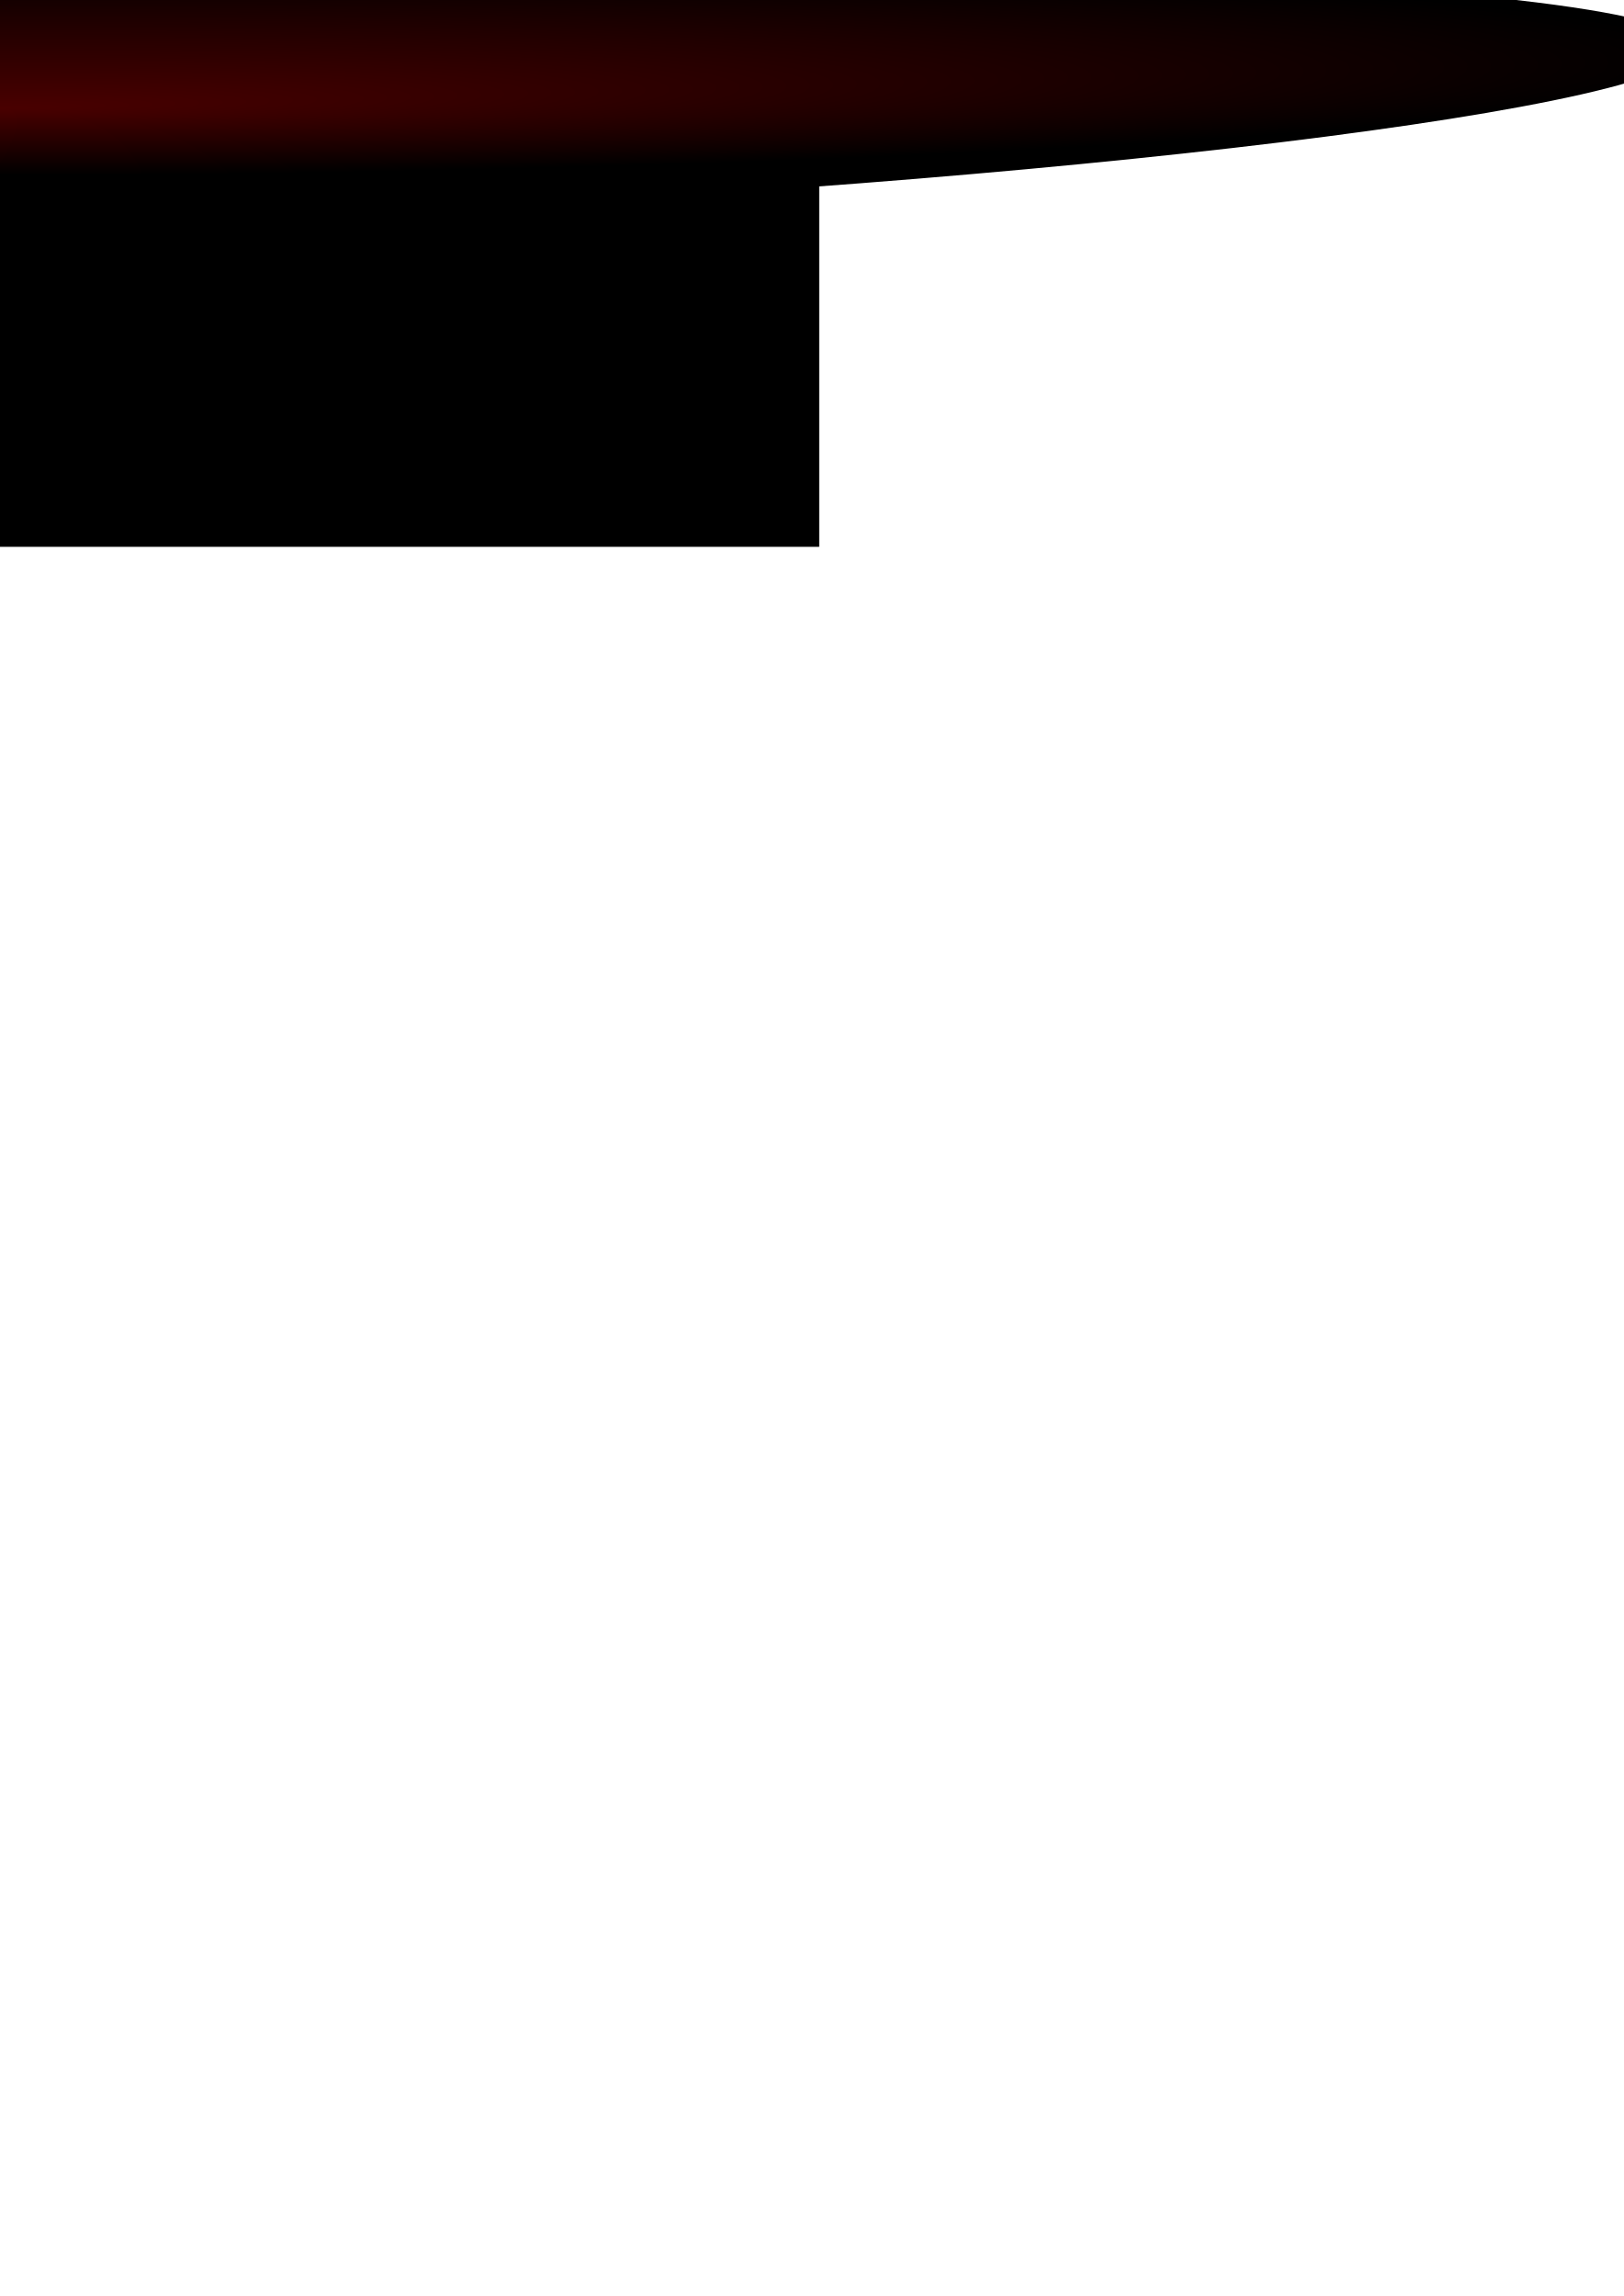
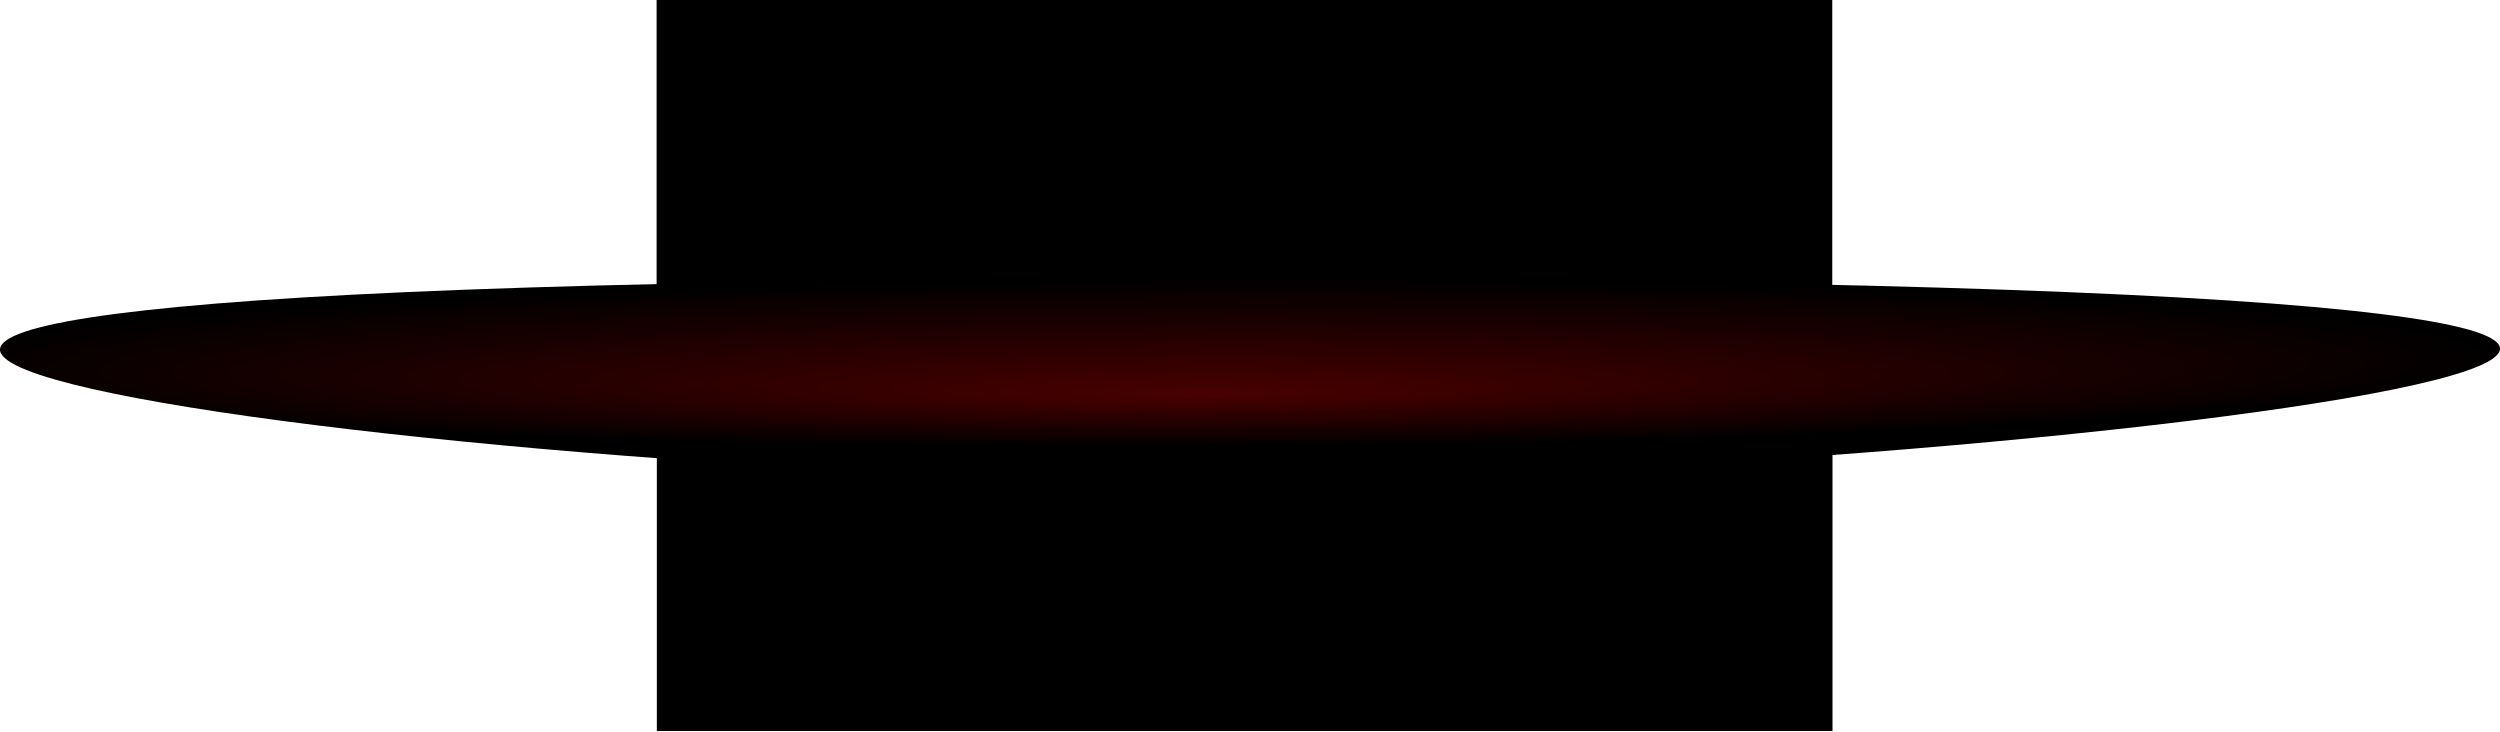
- <svg xmlns="http://www.w3.org/2000/svg" xmlns:xlink="http://www.w3.org/1999/xlink" width="744.094" height="1052.362" id="svg3249">
+ <svg xmlns="http://www.w3.org/2000/svg" xmlns:xlink="http://www.w3.org/1999/xlink" width="1496.221" height="437.518" id="svg3249" version="1.1">
  <defs id="defs3251">
    <linearGradient id="linearGradient3013">
      <stop style="stop-color:#490000;stop-opacity:1;" offset="0" id="stop3015" />
      <stop style="stop-color:#000000;stop-opacity:1;" offset="1" id="stop3017" />
    </linearGradient>
-     <radialGradient xlink:href="#linearGradient3013" id="radialGradient3019" cx="472.623" cy="236.434" fx="471.627" fy="796.534" r="1439.636" gradientTransform="matrix(0.5453846,-1.9918704e-3,1.7033857e-4,3.4862526e-2,-257.4867,22.89587)" gradientUnits="userSpaceOnUse" />
+     <radialGradient xlink:href="#linearGradient3013" id="radialGradient3019" cx="472.623" cy="236.434" fx="471.627" fy="796.534" r="1439.636" gradientTransform="matrix(0.5453846,-0.00199187,1.7033857e-4,0.03486253,-257.4867,22.89587)" gradientUnits="userSpaceOnUse" />
  </defs>
-   <g id="layer1" style="display:inline">
-     <path style="color:#000000;fill:#000000;fill-opacity:1;fill-rule:nonzero;stroke:none;stroke-width:2.043;stroke-linecap:butt;stroke-linejoin:miter;marker:none;marker-start:none;marker-mid:none;marker-end:none;stroke-miterlimit:4;stroke-dasharray:none;stroke-dashoffset:0;stroke-opacity:1;visibility:visible;display:inline;overflow:visible" d="M -328.331,-186.885 L 375.283,-186.885 L 375.283,-4.007 L -328.331,-4.007 L -328.331,-186.885 z" id="rect3182" />
-     <path style="color:#000000;fill:#000000;fill-opacity:1;fill-rule:nonzero;stroke:none;stroke-width:2.043;stroke-linecap:butt;stroke-linejoin:miter;marker:none;marker-start:none;marker-mid:none;marker-end:none;stroke-miterlimit:4;stroke-dasharray:none;stroke-dashoffset:0;stroke-opacity:1;visibility:visible;display:inline;overflow:visible" d="M -328.19,67.756 L 375.424,67.756 L 375.424,250.633 L -328.19,250.633 L -328.19,67.756 z" id="path4041" />
-     <path style="color:#000000;fill:url(#radialGradient3019);fill-opacity:1;fill-rule:nonzero;stroke:none;stroke-width:20;stroke-linecap:butt;stroke-linejoin:miter;marker:none;marker-start:none;marker-mid:none;marker-end:none;stroke-miterlimit:4;stroke-dasharray:none;stroke-dashoffset:0;stroke-opacity:1;visibility:visible;display:inline;overflow:visible" d="M 2.52,100.643 C -502.674,100.268 -1334.148,-19.992 -1.578,-19.992 C 1455.519,-19.992 507.778,101.018 2.52,100.643 z" id="path3188" />
+   <g id="layer1" style="display:inline" transform="translate(721.3018,186.8846)">
+     <path style="color:#000000;display:inline;overflow:visible;visibility:visible;fill:#000000;fill-opacity:1;fill-rule:nonzero;stroke:none;stroke-width:2.043;stroke-linecap:butt;stroke-linejoin:miter;stroke-miterlimit:4;stroke-dasharray:none;stroke-dashoffset:0;stroke-opacity:1;marker:none;marker-start:none;marker-mid:none;marker-end:none" d="M -328.331,-186.885 H 375.283 V -4.007 h -703.614 z" id="rect3182" />
+     <path style="color:#000000;display:inline;overflow:visible;visibility:visible;fill:#000000;fill-opacity:1;fill-rule:nonzero;stroke:none;stroke-width:2.043;stroke-linecap:butt;stroke-linejoin:miter;stroke-miterlimit:4;stroke-dasharray:none;stroke-dashoffset:0;stroke-opacity:1;marker:none;marker-start:none;marker-mid:none;marker-end:none" d="M -328.19,67.756 H 375.424 V 250.633 h -703.614 z" id="path4041" />
+     <path style="color:#000000;display:inline;overflow:visible;visibility:visible;fill:url(#radialGradient3019);fill-opacity:1;fill-rule:nonzero;stroke:none;stroke-width:20;stroke-linecap:butt;stroke-linejoin:miter;stroke-miterlimit:4;stroke-dasharray:none;stroke-dashoffset:0;stroke-opacity:1;marker:none;marker-start:none;marker-mid:none;marker-end:none" d="M 2.52,100.643 C -502.674,100.268 -1334.148,-19.992 -1.578,-19.992 c 1457.097,0 509.356,121.01 4.097,120.635 z" id="path3188" />
  </g>
-   <g id="layer2" style="display:inline" />
+   <g id="layer2" style="display:inline" transform="translate(721.3018,186.8846)" />
</svg>
